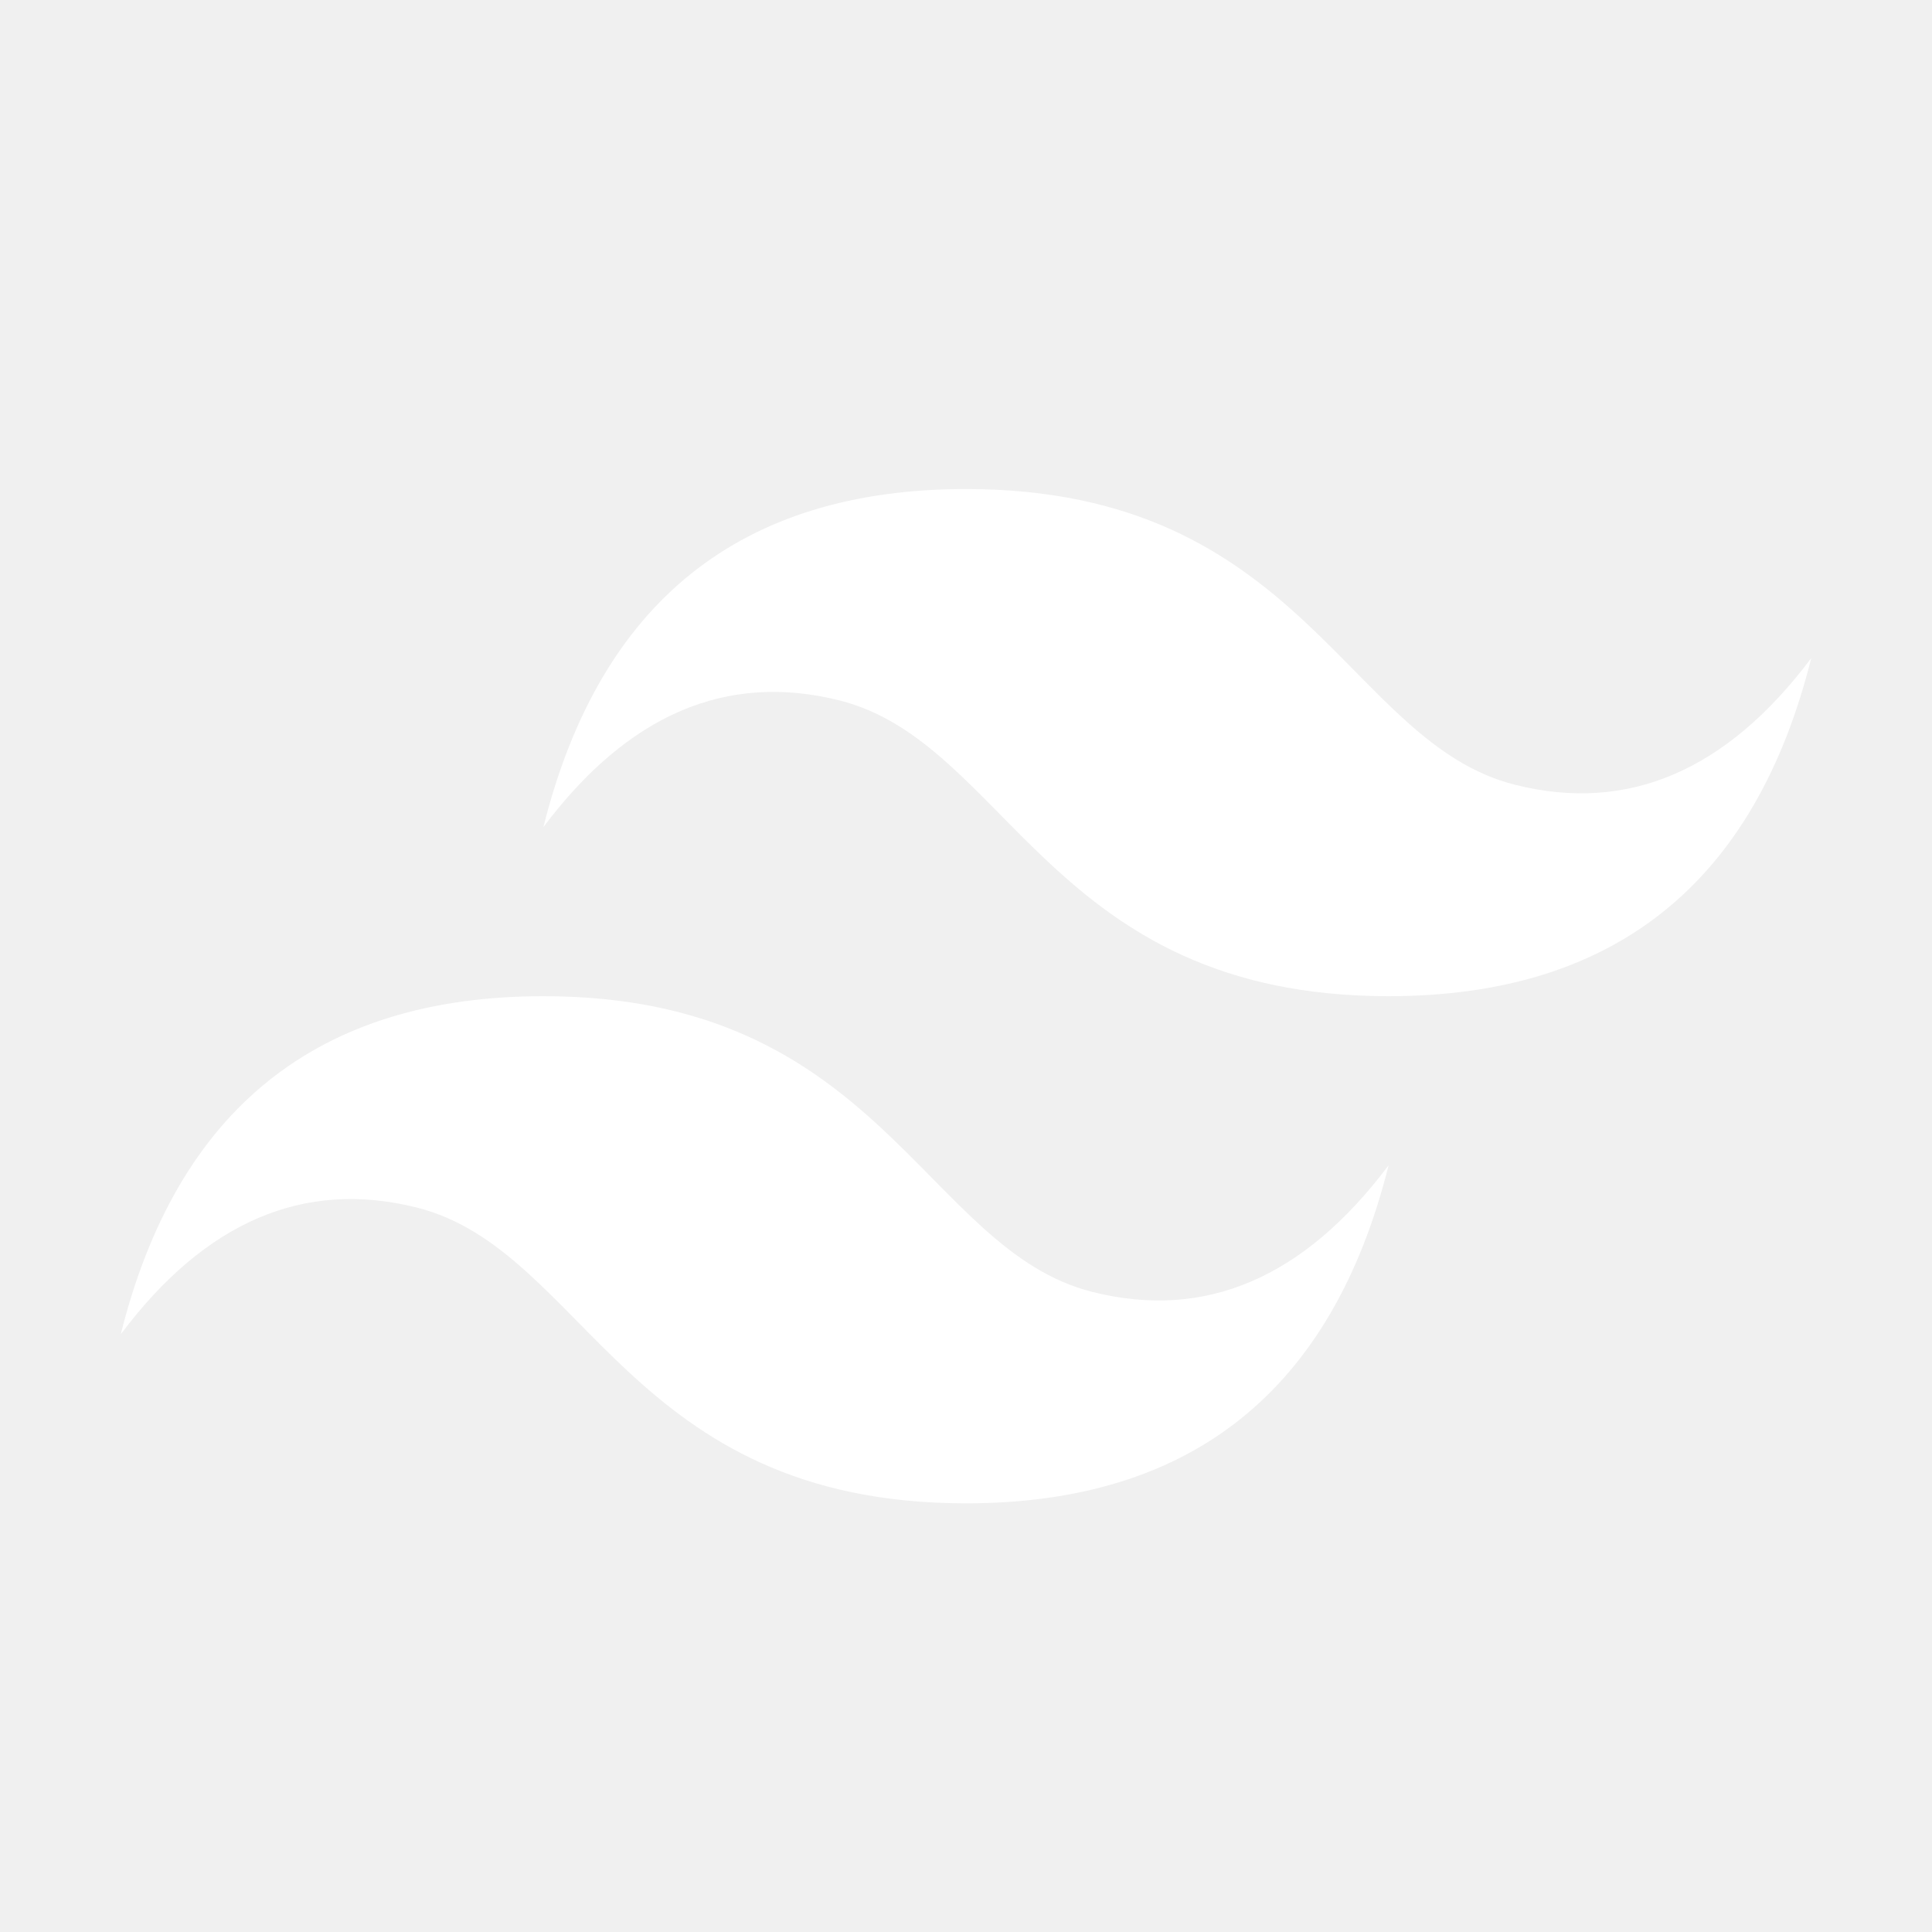
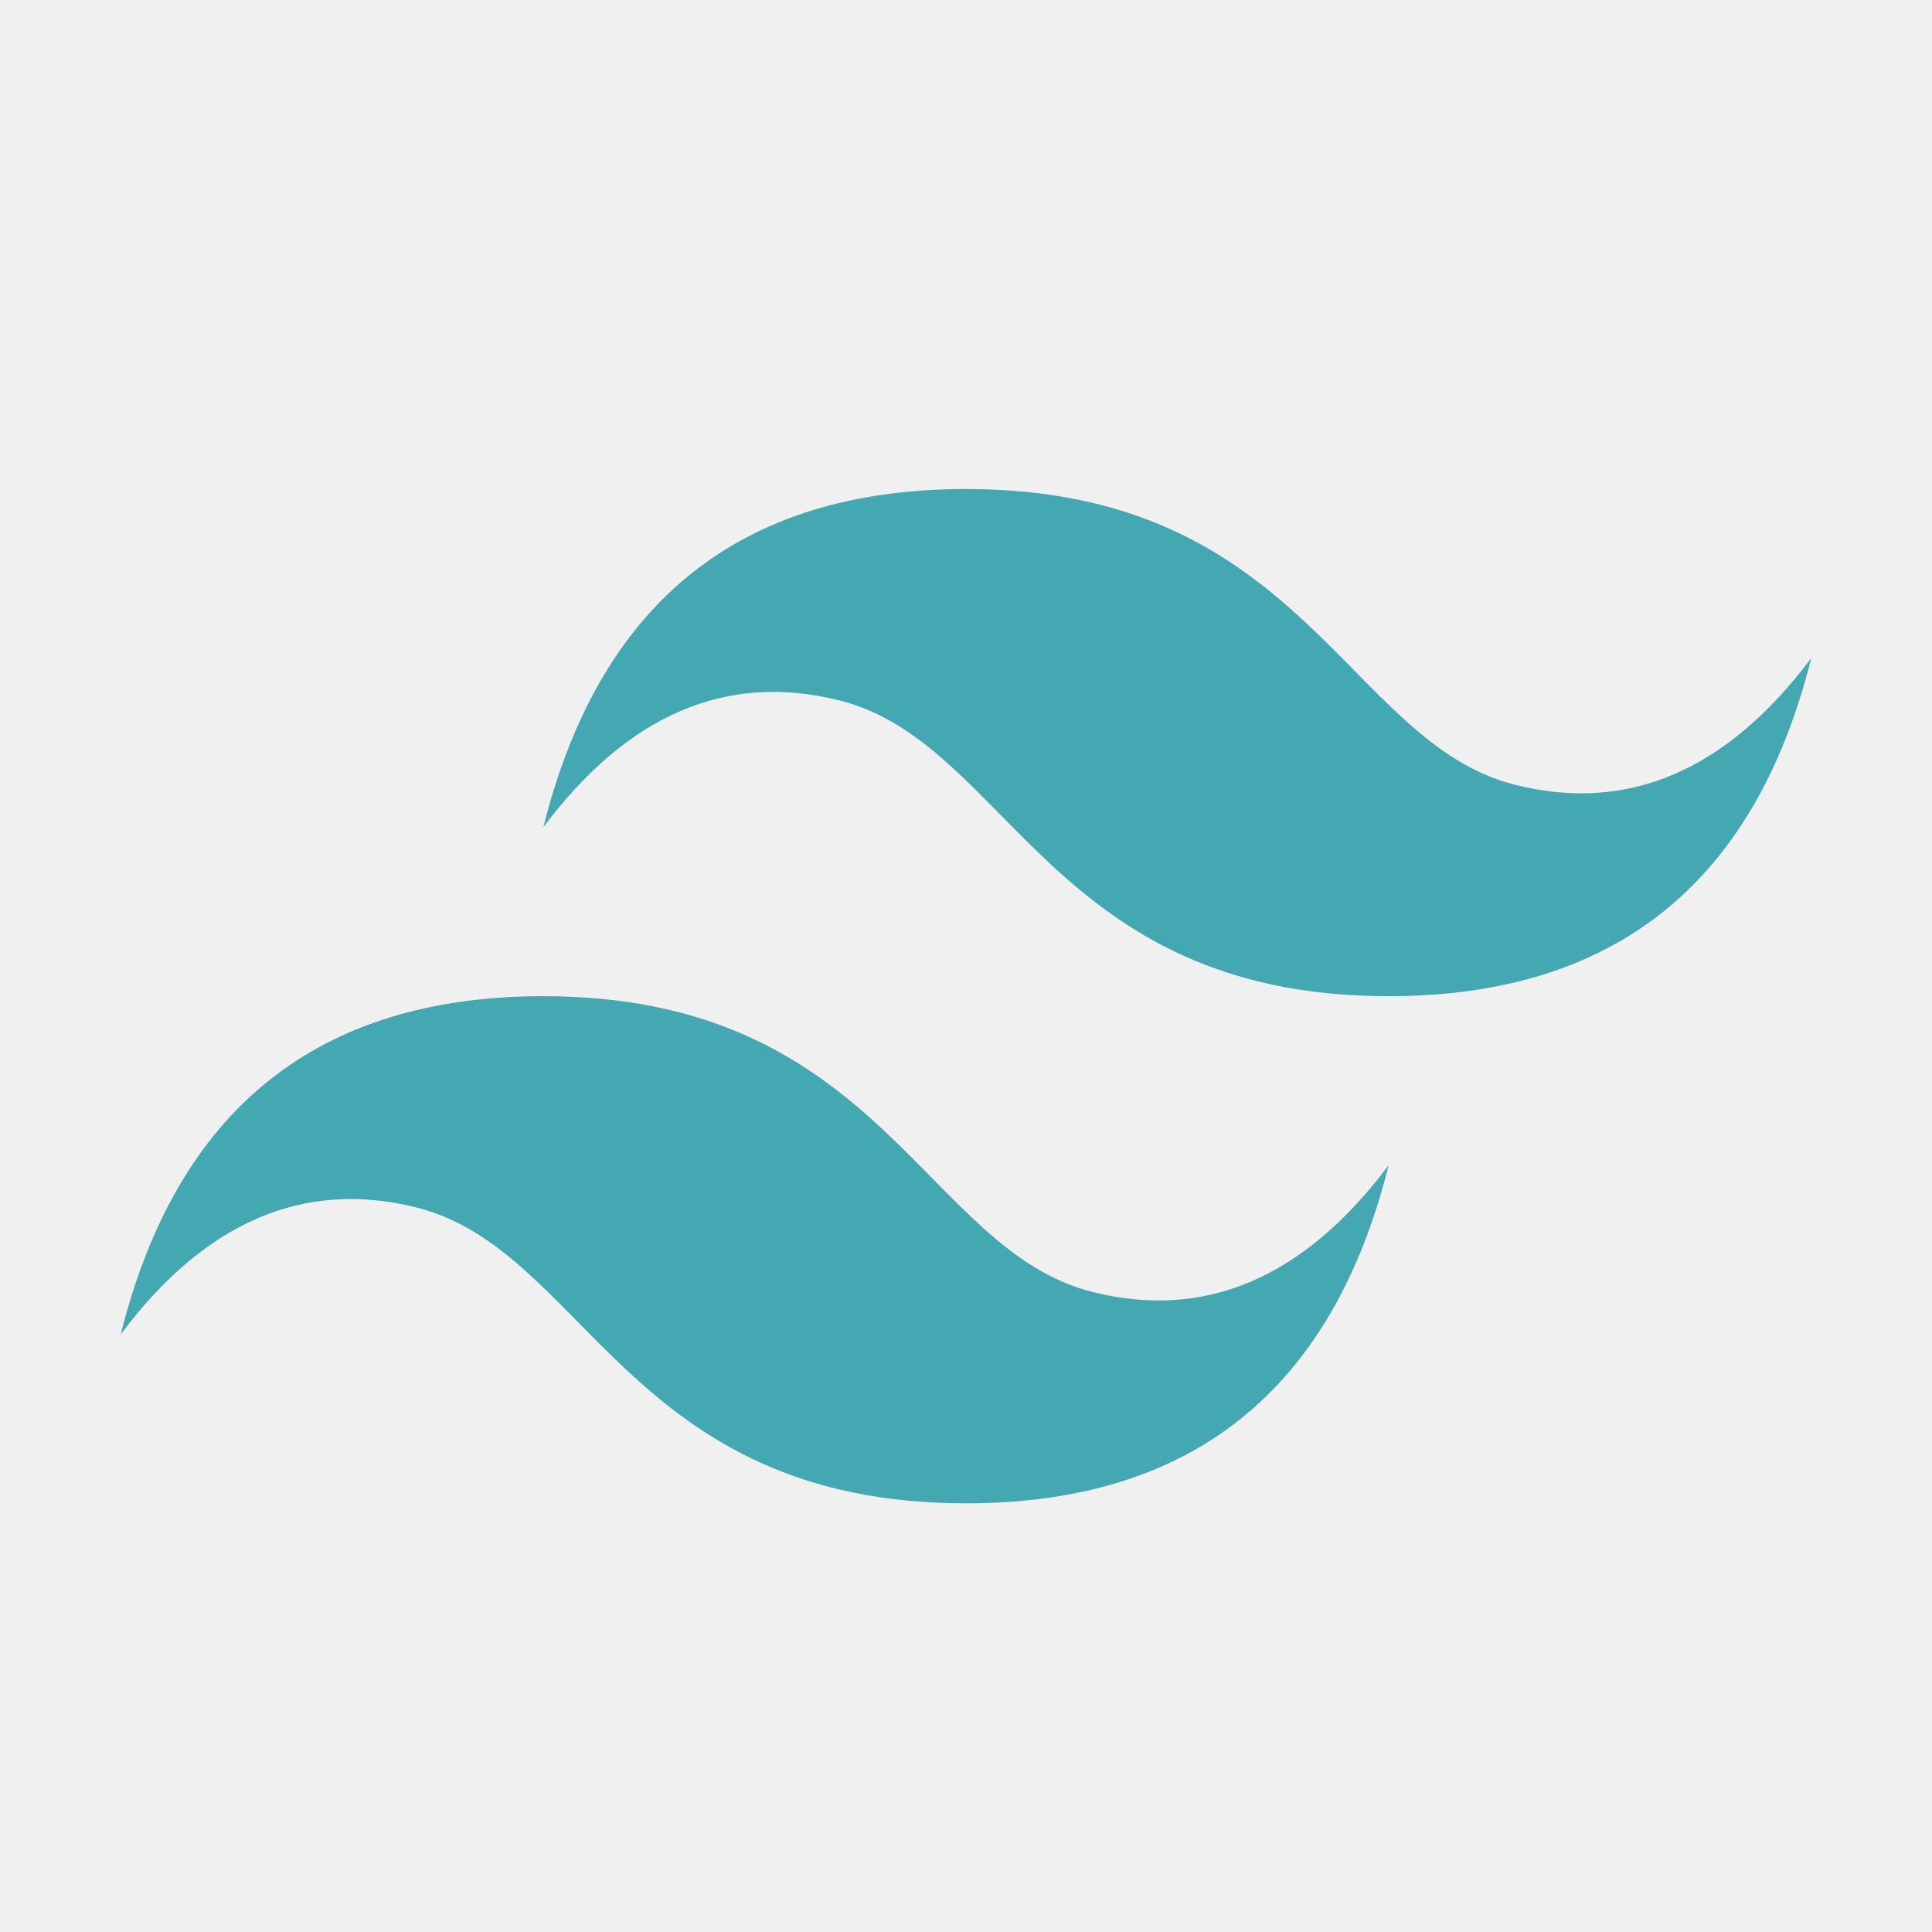
<svg xmlns="http://www.w3.org/2000/svg" width="800px" height="800px" viewBox="0 0 32 32">
-   <path d="M9,13.7q1.4-5.6,7-5.6c5.6,0,6.3,4.2,9.1,4.9q2.8.7,4.9-2.1-1.4,5.6-7,5.6c-5.6,0-6.3-4.2-9.1-4.9Q11.1,10.9,9,13.7ZM2,22.1q1.4-5.6,7-5.6c5.6,0,6.3,4.2,9.1,4.9q2.8.7,4.9-2.1-1.4,5.6-7,5.6c-5.6,0-6.3-4.2-9.1-4.9Q4.1,19.3,2,22.1Z" fill="#ffffff" />
+   <path d="M9,13.7q1.4-5.6,7-5.6c5.6,0,6.3,4.2,9.1,4.9q2.8.7,4.9-2.1-1.4,5.6-7,5.6c-5.6,0-6.3-4.2-9.1-4.9Q11.1,10.9,9,13.7ZM2,22.1q1.4-5.6,7-5.6c5.6,0,6.3,4.2,9.1,4.9q2.8.7,4.9-2.1-1.4,5.6-7,5.6c-5.6,0-6.3-4.2-9.1-4.9Q4.1,19.3,2,22.1Z" style="fill:#44a8b3" />
</svg>
